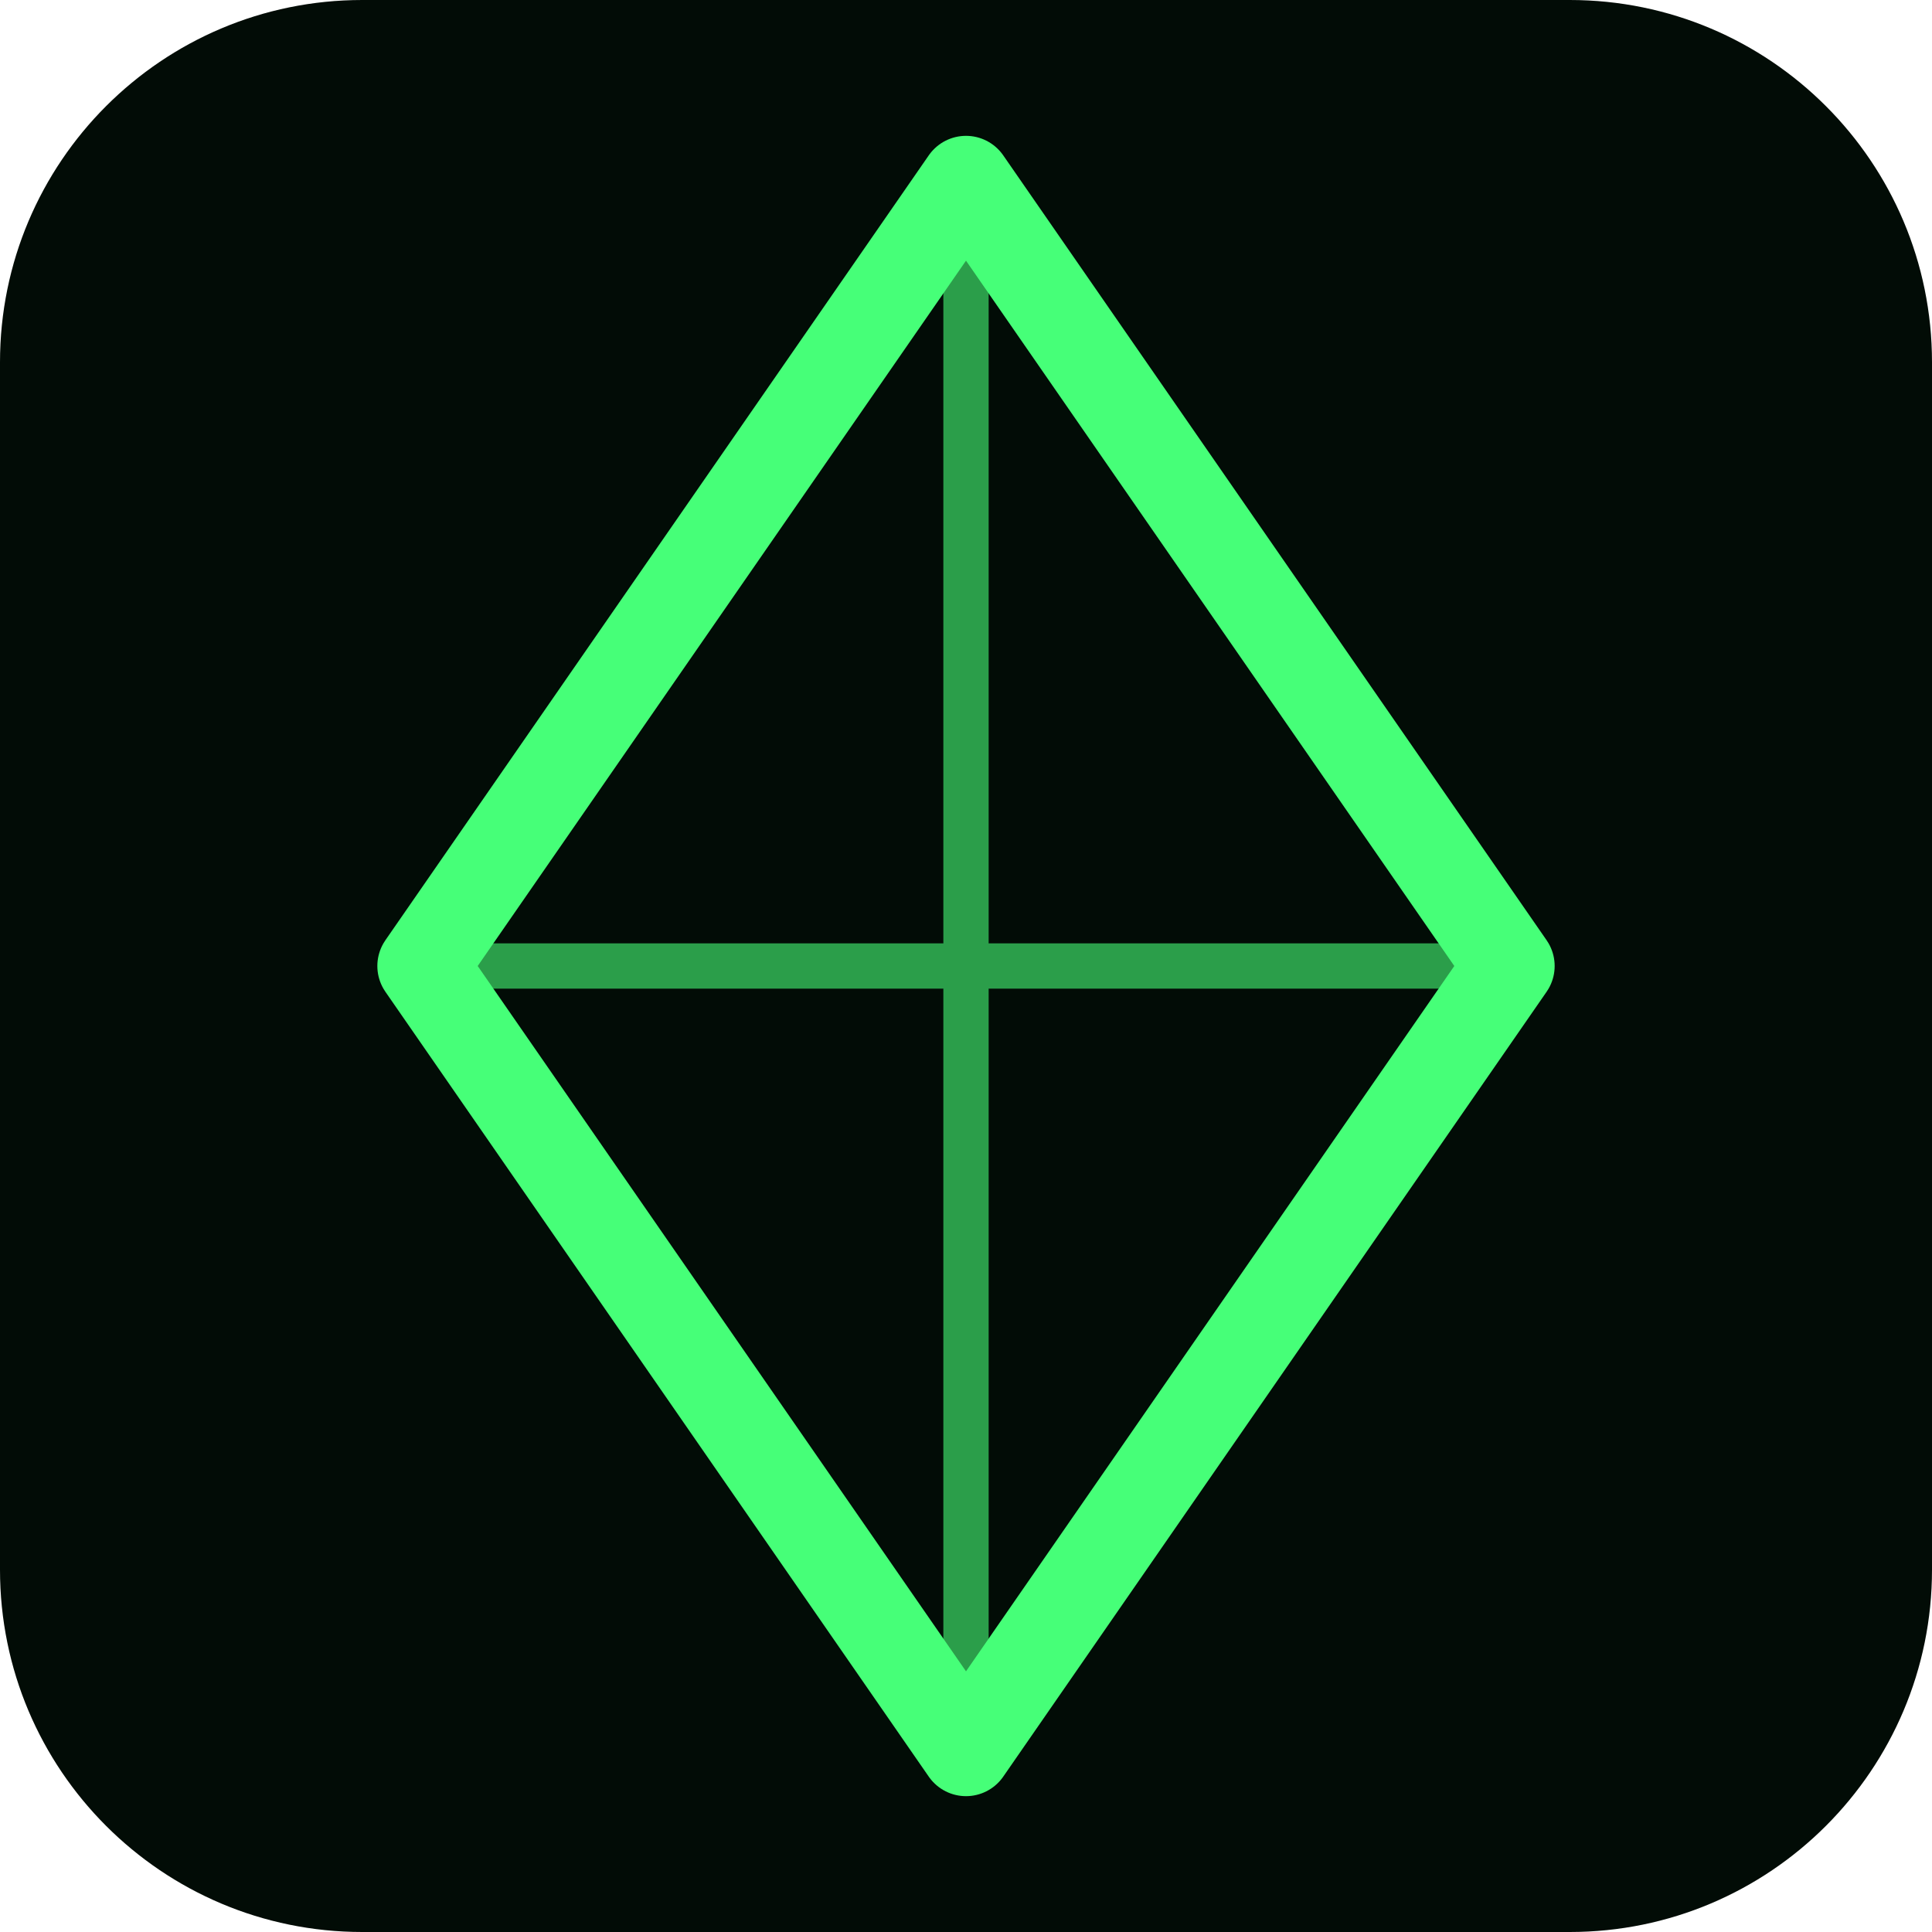
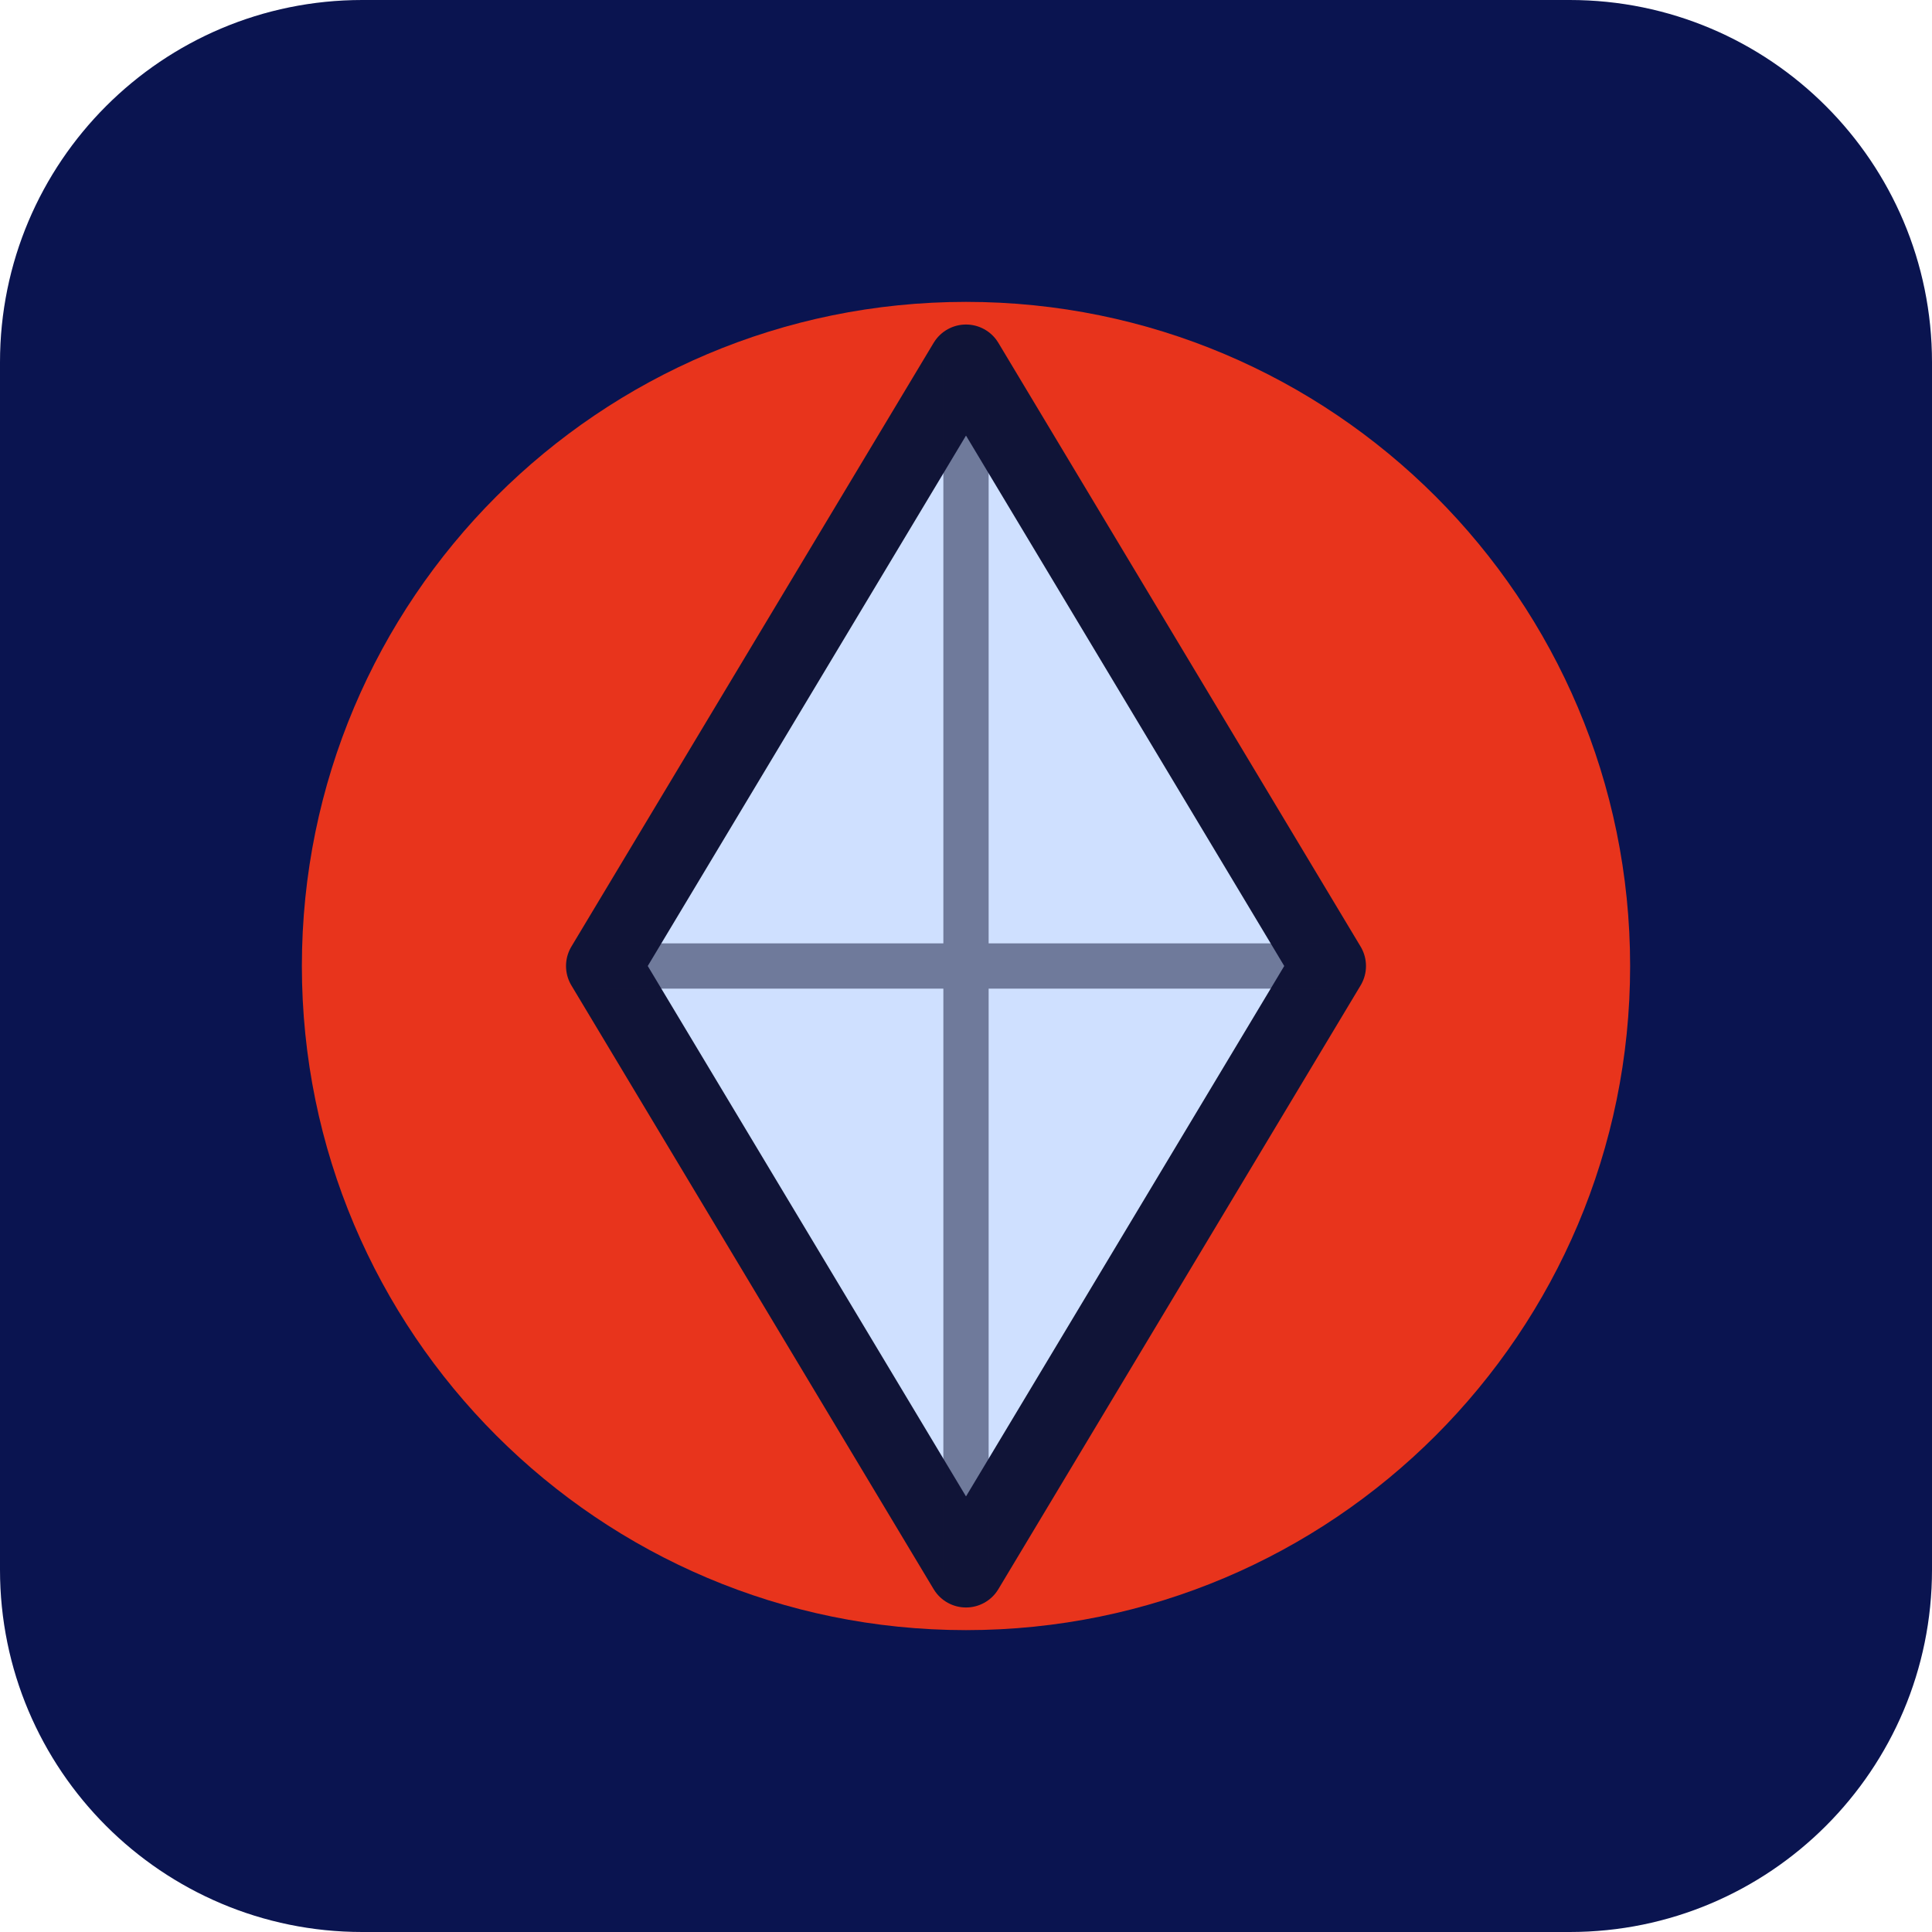
<svg xmlns="http://www.w3.org/2000/svg" viewBox="0 0 64 64">
-   <rect width="64" height="64" rx="12" fill="#020c06" />
-   <path d="M32 6 L50 32 L32 58 L14 32 Z" fill="none" stroke="#46ff78" stroke-width="3" stroke-linejoin="round" />
-   <path d="M32 6 V58 M14 32 H50" stroke="#46ff78" stroke-width="1.5" opacity=".6" />
+   <rect width="64" height="64" rx="12" fill="#0a1450" />
+   <circle cx="32" cy="32" r="22" fill="#e8341c" />
+   <path d="M32 12 L44 32 L32 52 L20 32 Z" fill="#cfe0ff" stroke="#101437" stroke-width="2.5" stroke-linejoin="round" />
+   <path d="M32 12 V52 M20 32 H44" stroke="#101437" stroke-width="1.5" opacity=".5" />
</svg>
